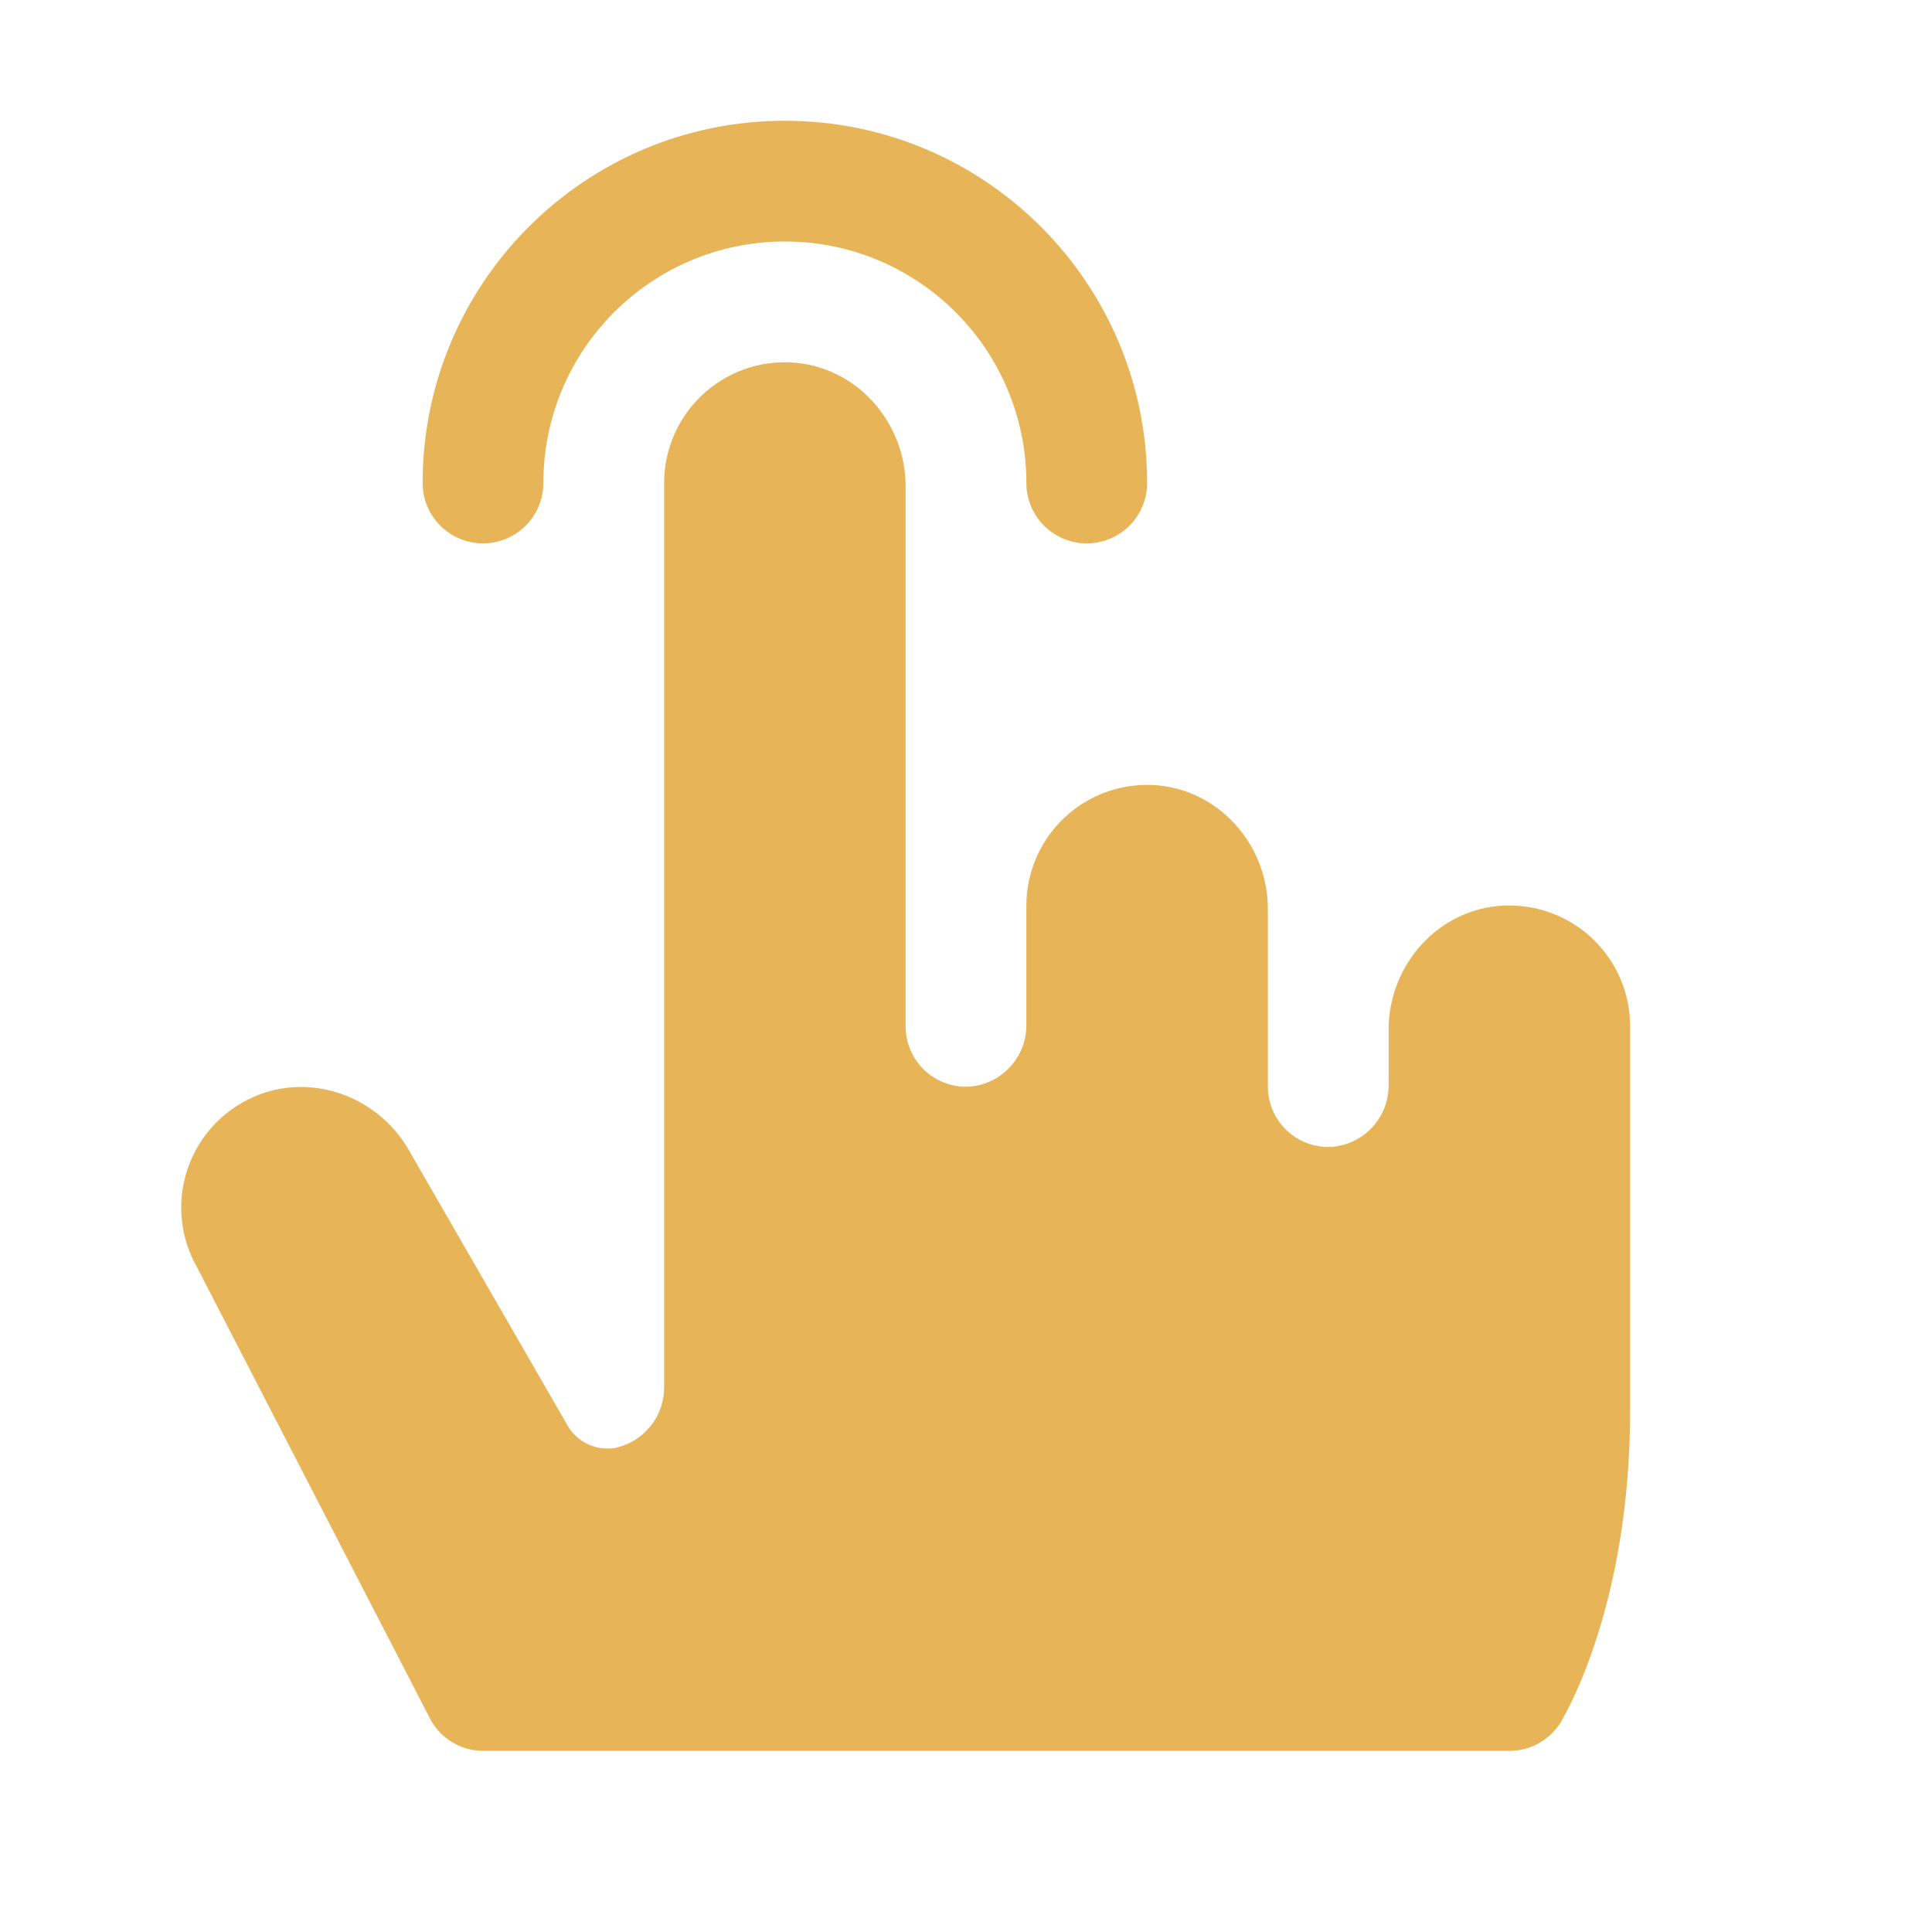
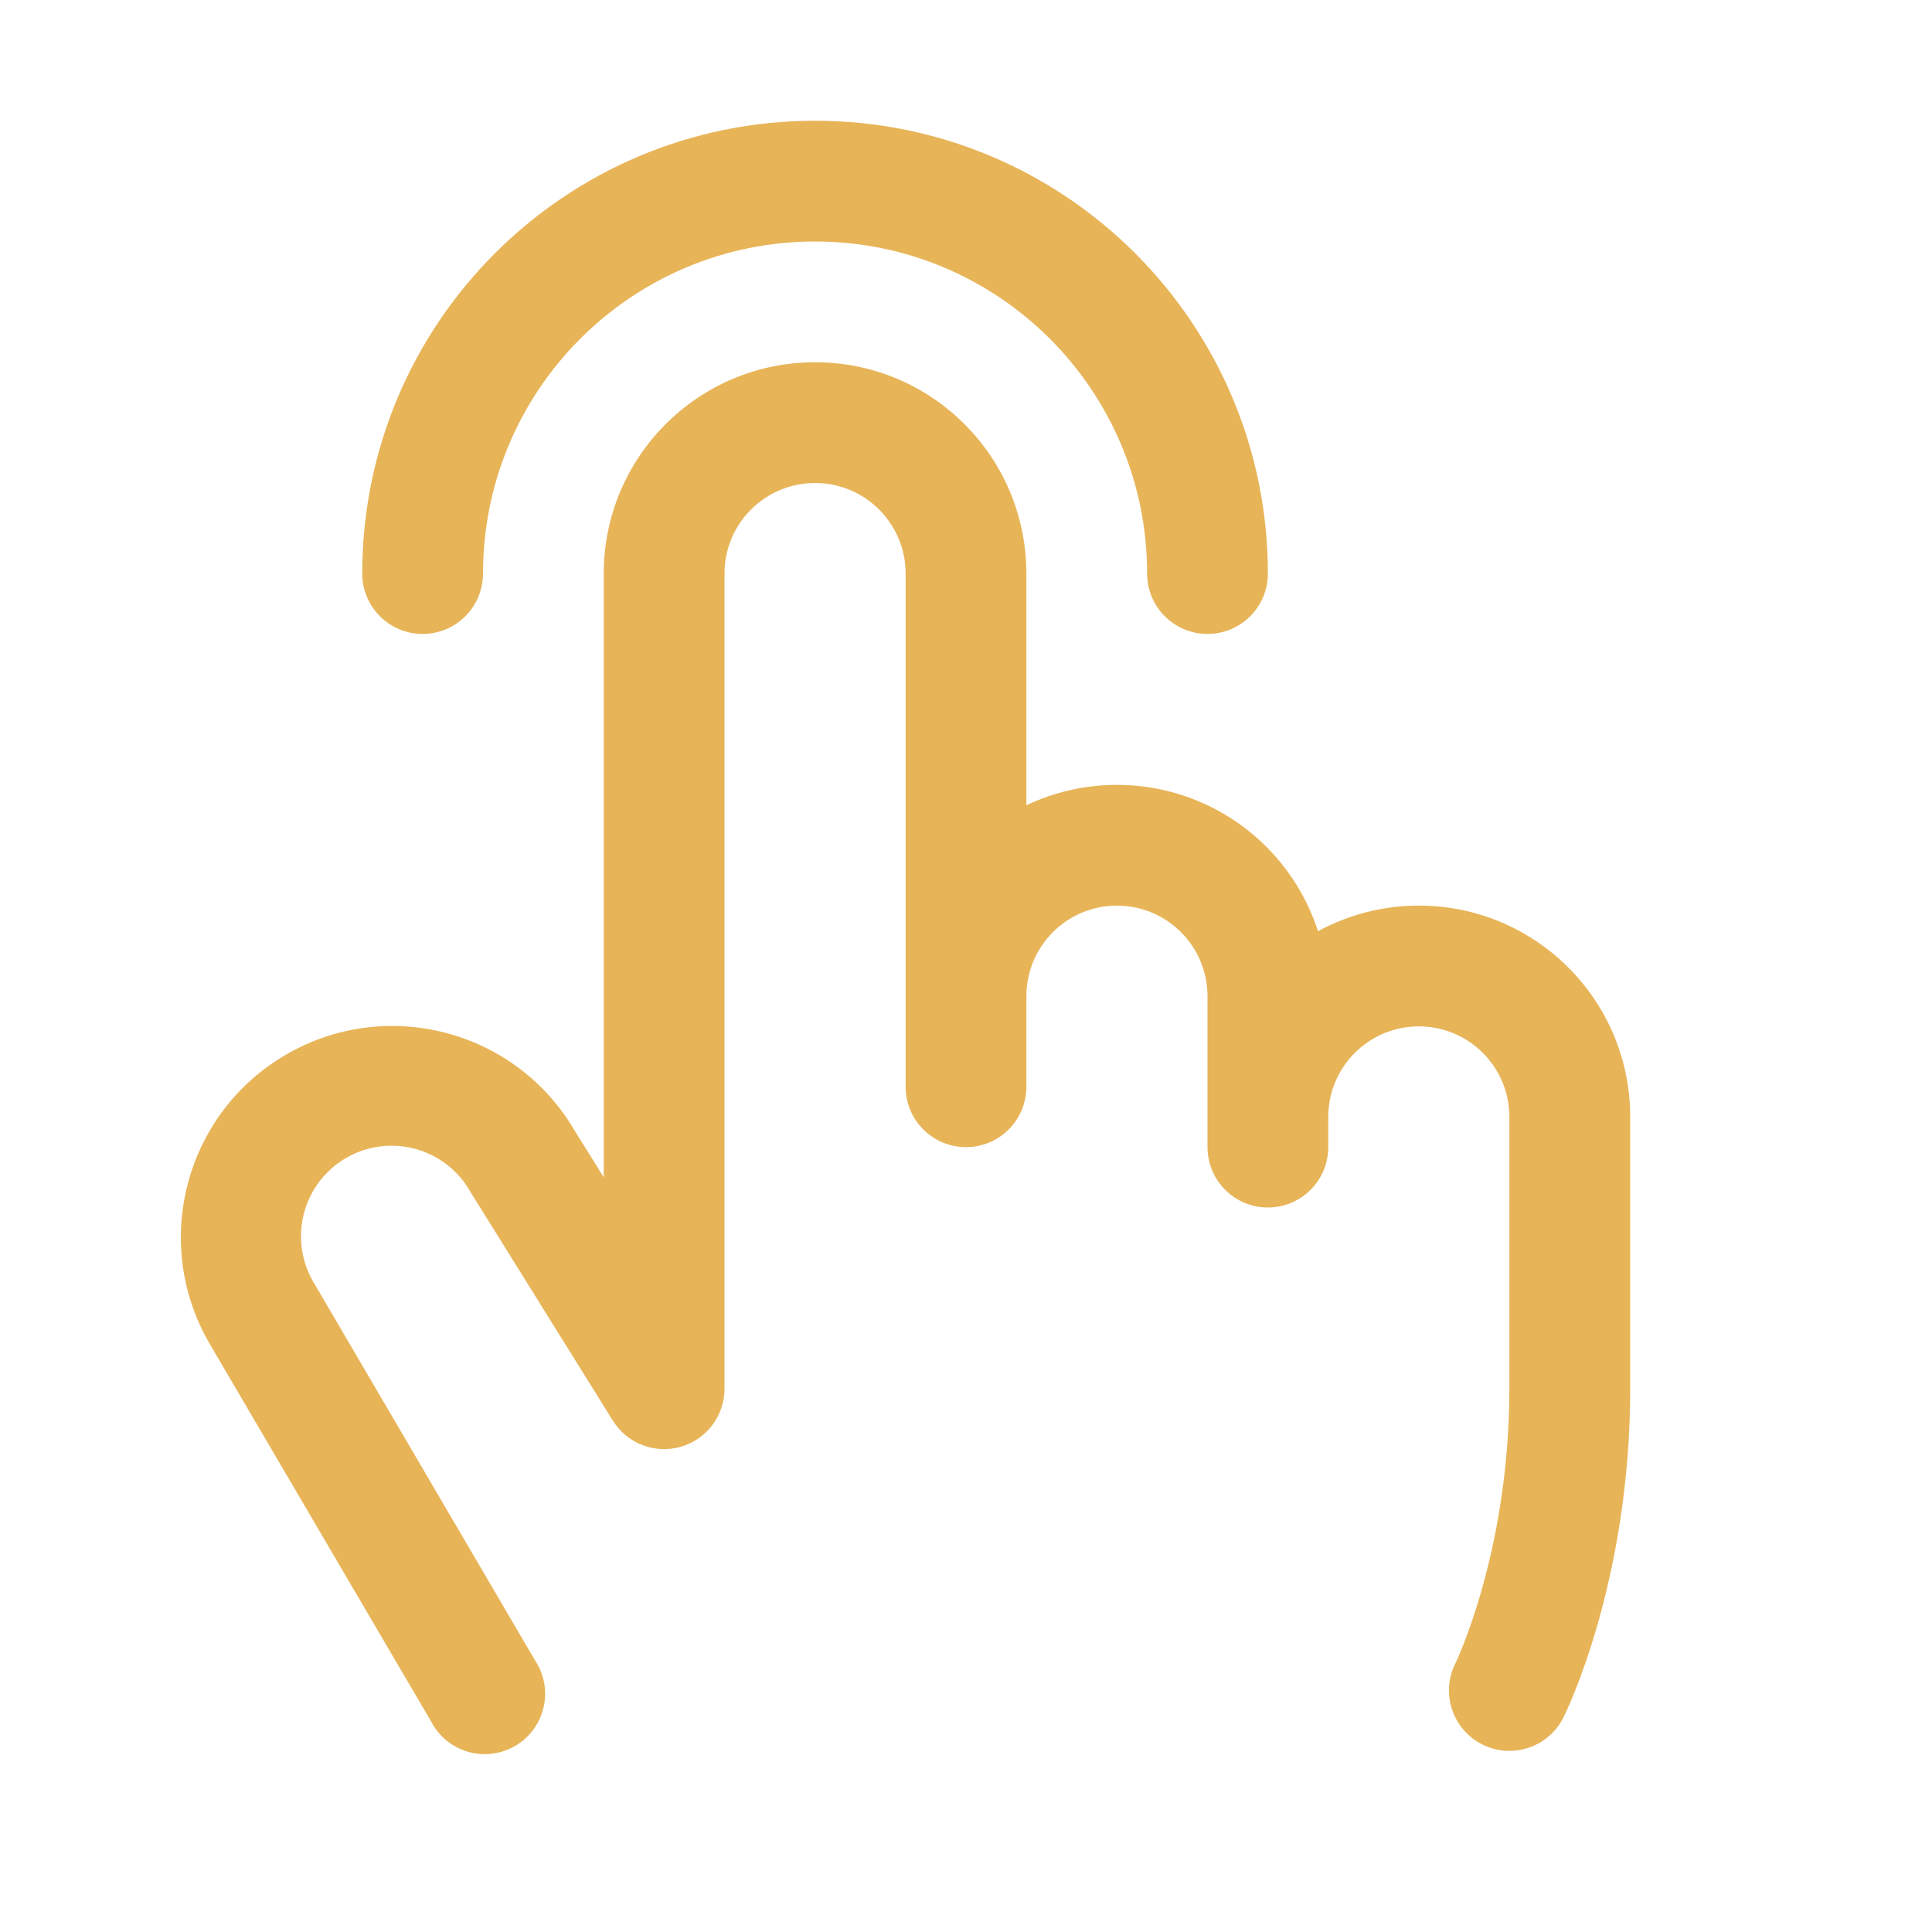
<svg xmlns="http://www.w3.org/2000/svg" width="96" height="96" fill="#e7b458" viewBox="0 0 256 256">
-   <path d="M56,64a48,48,0,0,1,96,0,8,8,0,0,1-16,0,32,32,0,0,0-64,0,8,8,0,0,1-16,0Zm143.23,56c-8.61.4-15.23,7.82-15.23,16.43v7.28a8.17,8.17,0,0,1-7.47,8.25,8,8,0,0,1-8.53-8V120.45c0-8.61-6.62-16-15.23-16.43A16,16,0,0,0,136,120v15.73a8.17,8.17,0,0,1-7.47,8.25,8,8,0,0,1-8.53-8V64.45c0-8.61-6.62-16-15.23-16.43A16,16,0,0,0,88,64V183.74a8.19,8.19,0,0,1-6.72,8.16l-.12,0a6.09,6.09,0,0,1-6-3.09l-21-36.44c-4.3-7.46-13.74-10.57-21.4-6.62A16,16,0,0,0,26.15,168l31,60.05A8,8,0,0,0,64,232H200a8,8,0,0,0,7.16-4.42c.36-.72,8.84-15.06,8.84-40.65V136A16,16,0,0,0,199.23,120Z" />
+   <path d="M48,76a60,60,0,0,1,120,0,8,8,0,0,1-16,0,44,44,0,0,0-88,0,8,8,0,0,1-16,0Zm140,44a27.9,27.9,0,0,0-13.36,3.39A28,28,0,0,0,136,106.7V76a28,28,0,0,0-56,0v80l-3.82-6.13a28,28,0,0,0-48.41,28.17l29.32,50A8,8,0,1,0,70.89,220L41.6,170a12,12,0,1,1,20.78-12l.14.23,18.68,30A8,8,0,0,0,96,184V76a12,12,0,0,1,24,0v68a8,8,0,0,0,16,0V132a12,12,0,0,1,24,0v20a8,8,0,0,0,16,0v-4a12,12,0,0,1,24,0v36c0,21.61-7.1,36.3-7.16,36.42a8,8,0,0,0,3.58,10.73A7.9,7.9,0,0,0,200,232a8,8,0,0,0,7.16-4.42c.37-.73,8.85-18,8.85-43.58V148A28,28,0,0,0,188,120Z" />
</svg>
